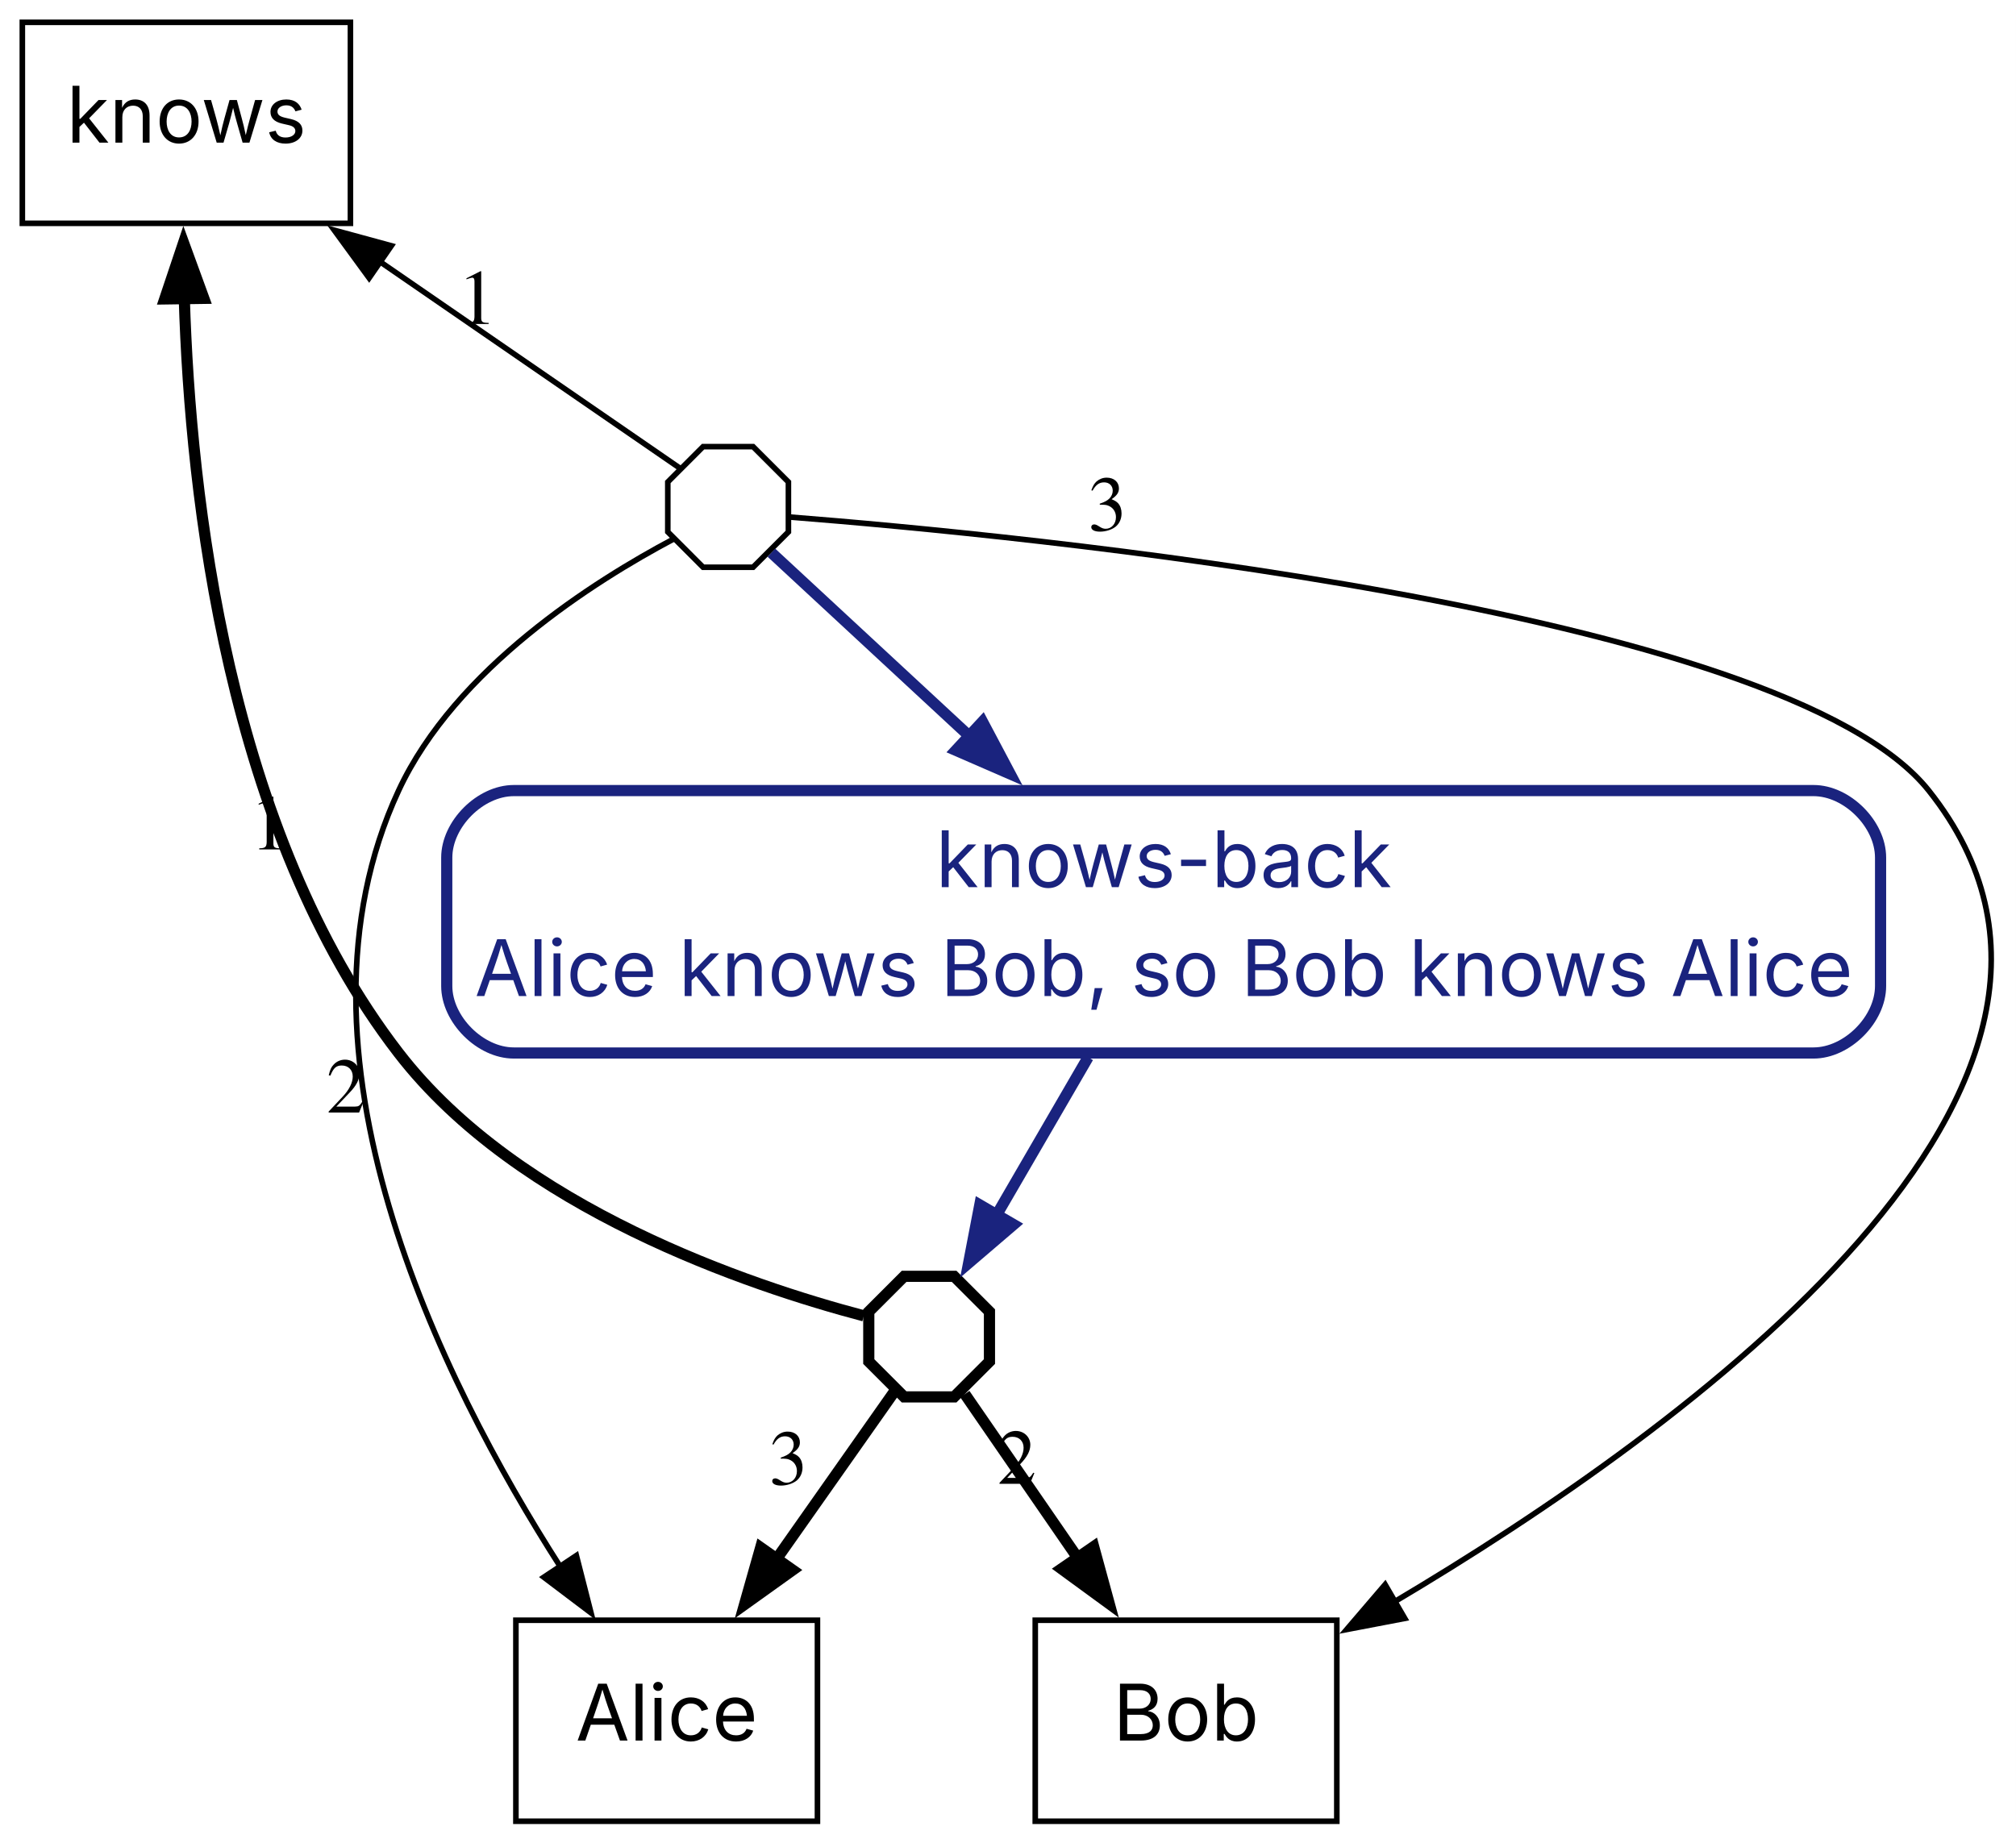
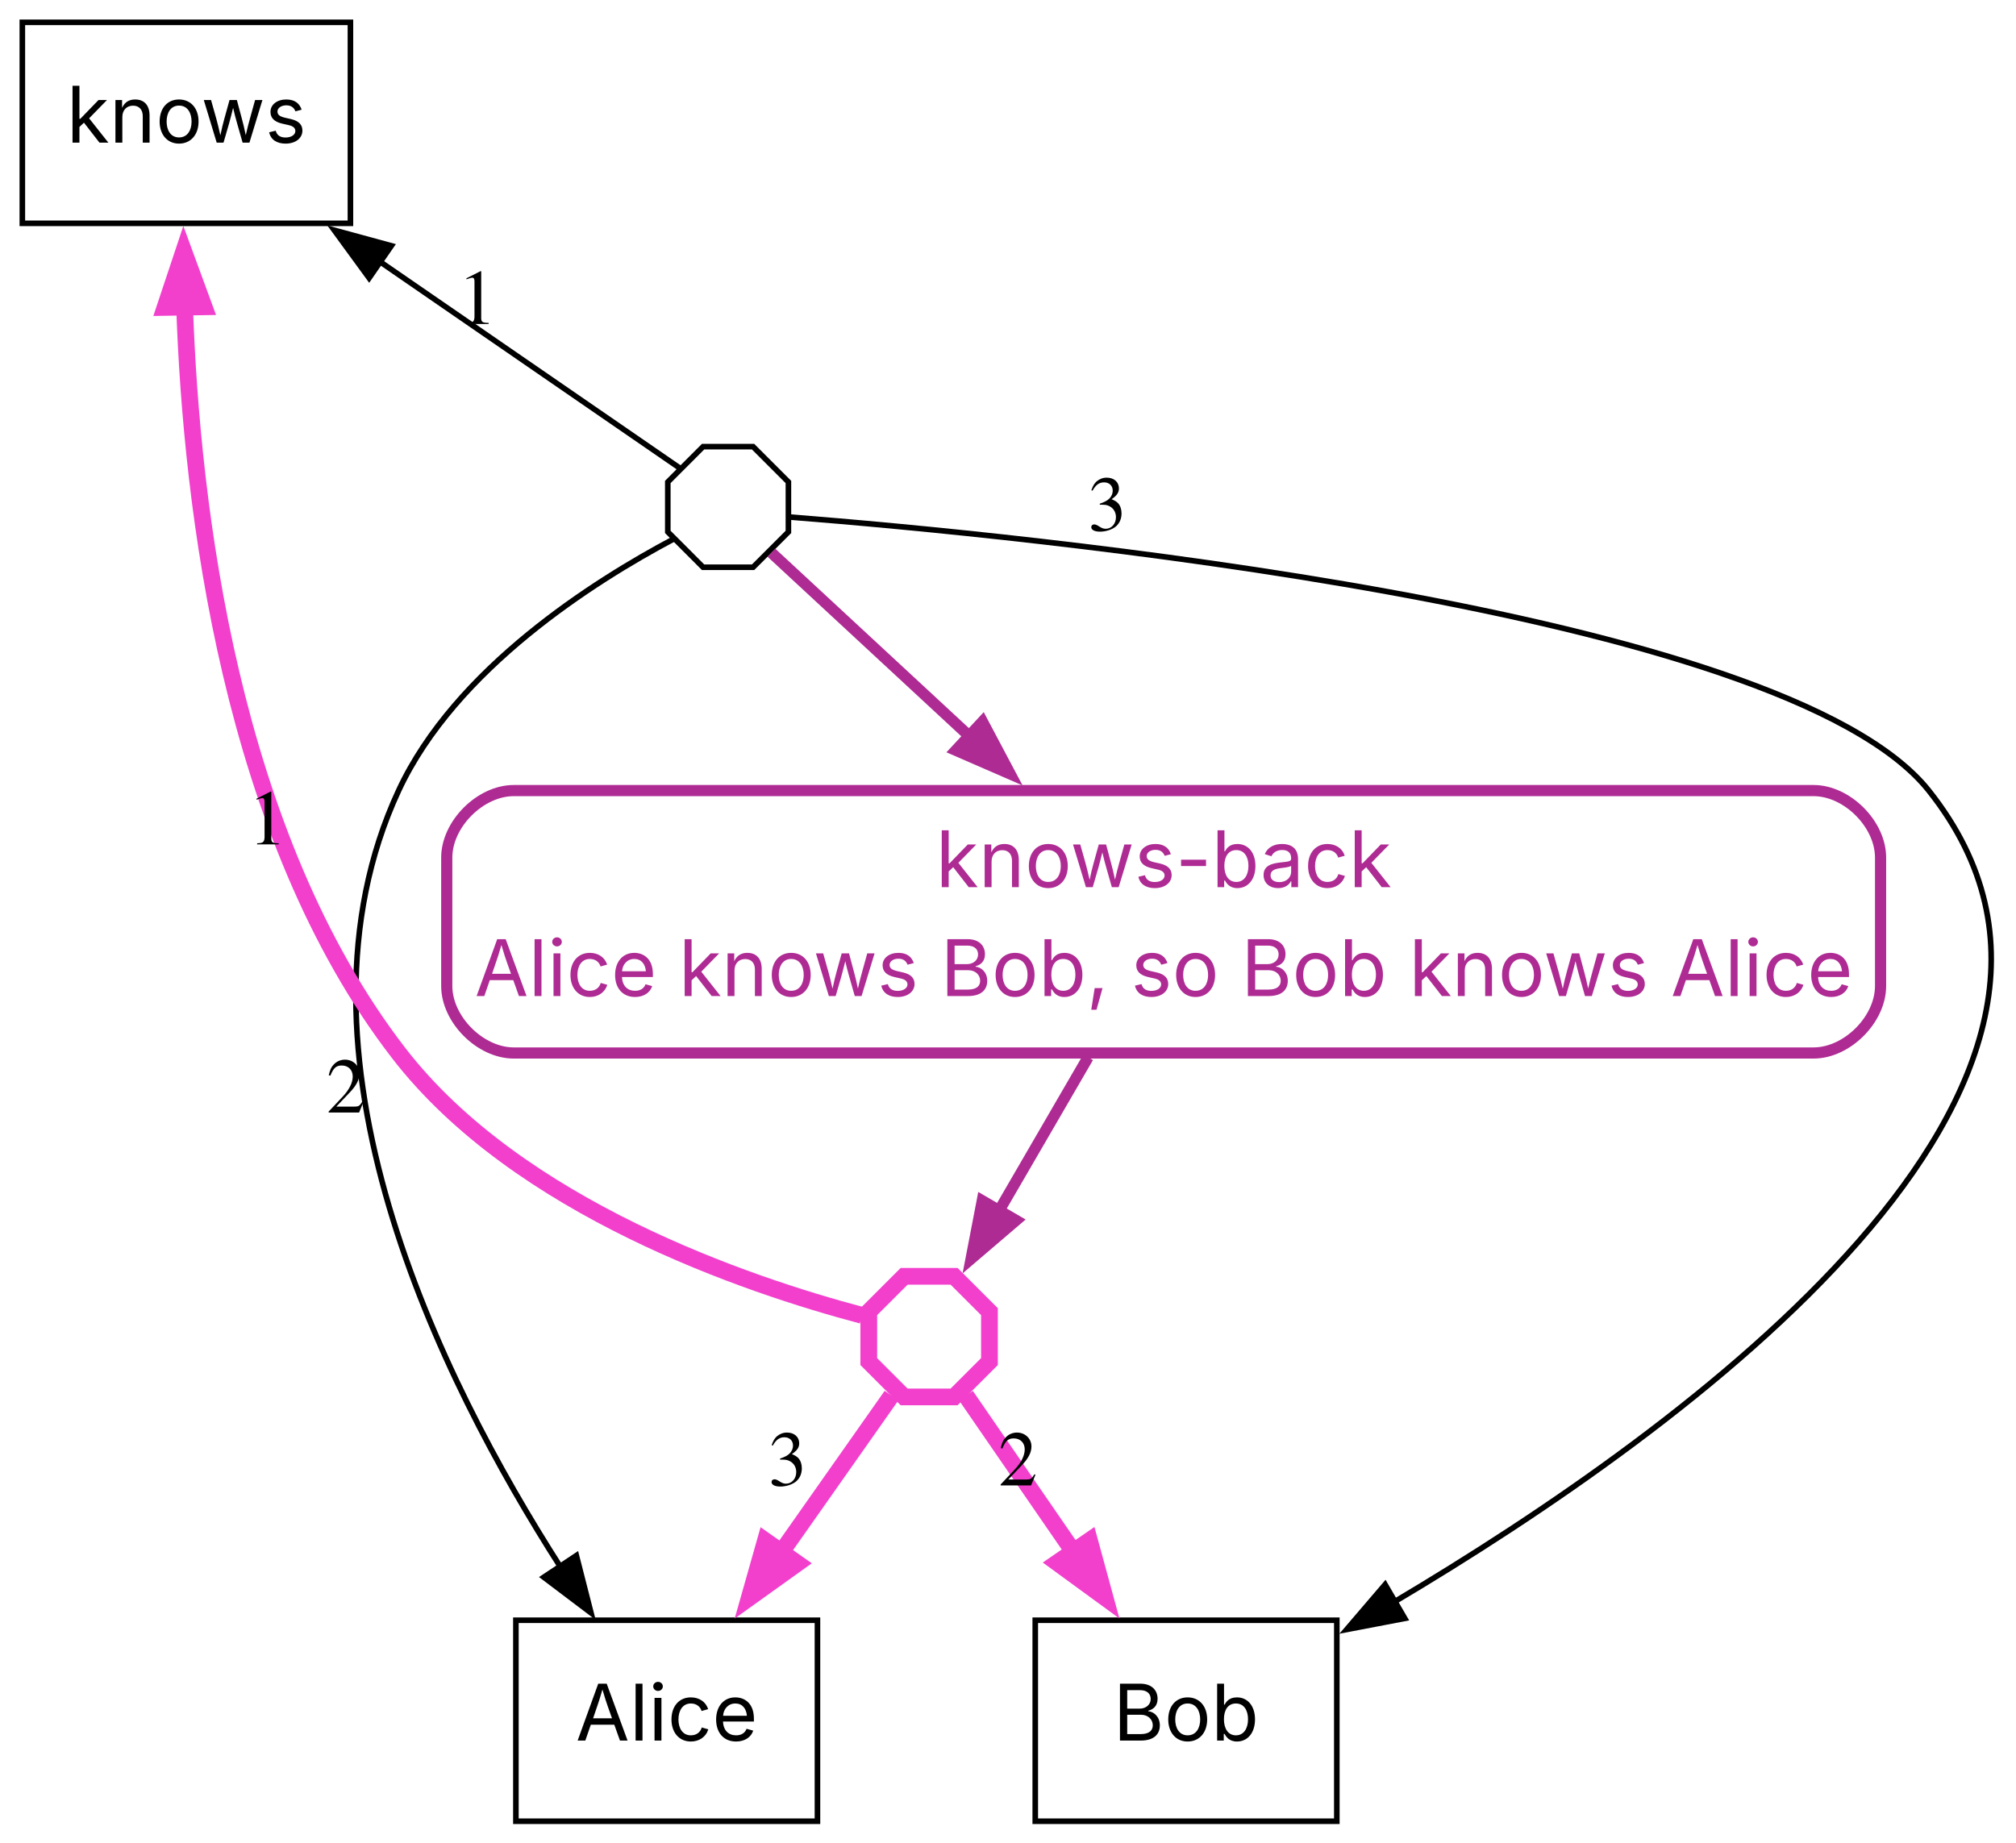
<svg xmlns="http://www.w3.org/2000/svg" width="361pt" height="330pt" viewBox="0.00 0.00 361.00 330.00">
  <g id="graph0" class="graph" transform="scale(1 1) rotate(0) translate(4 326.2)">
    <polygon fill="white" stroke="none" points="-4,4 -4,-326.2 356.99,-326.2 356.99,4 -4,4" />
    <g id="node1" class="node">
      <polygon fill="none" stroke="black" points="137.18,-230.93 137.18,-239.87 130.85,-246.2 121.9,-246.2 115.58,-239.87 115.58,-230.93 121.9,-224.6 130.85,-224.6 137.18,-230.93" />
    </g>
    <g id="node3" class="node">
-       <path fill="none" stroke="#1a237e" stroke-width="2" d="M320.75,-184.6C320.75,-184.6 88,-184.6 88,-184.6 82,-184.6 76,-178.6 76,-172.6 76,-172.6 76,-149.6 76,-149.6 76,-143.6 82,-137.6 88,-137.6 88,-137.6 320.75,-137.6 320.75,-137.6 326.75,-137.6 332.75,-143.6 332.75,-149.6 332.75,-149.6 332.75,-172.6 332.75,-172.6 332.75,-178.6 326.75,-184.6 320.75,-184.6" />
-       <text xml:space="preserve" text-anchor="middle" x="204.38" y="-167.3" font-family="Inter" font-size="14.00" fill="#1a237e">knows-back</text>
-       <text xml:space="preserve" text-anchor="middle" x="204.38" y="-147.8" font-family="Inter" font-size="14.00" fill="#1a237e">Alice knows Bob, so Bob knows Alice</text>
+       <path fill="none" stroke="#af2b94" stroke-width="2" d="M320.75,-184.6C320.75,-184.6 88,-184.6 88,-184.6 82,-184.6 76,-178.6 76,-172.6 76,-172.6 76,-149.6 76,-149.6 76,-143.6 82,-137.6 88,-137.6 88,-137.6 320.75,-137.6 320.75,-137.6 326.75,-137.6 332.75,-143.6 332.75,-149.6 332.75,-149.6 332.75,-172.6 332.75,-172.6 332.75,-178.6 326.75,-184.6 320.75,-184.6" />
+       <text xml:space="preserve" text-anchor="middle" x="204.38" y="-167.3" font-family="Inter" font-size="14.00" fill="#af2b94">knows-back</text>
+       <text xml:space="preserve" text-anchor="middle" x="204.38" y="-147.8" font-family="Inter" font-size="14.00" fill="#af2b94">Alice knows Bob, so Bob knows Alice</text>
    </g>
    <g id="edge7" class="edge">
-       <path fill="none" stroke="#1a237e" stroke-width="2" d="M134.14,-227.2C142.51,-219.44 156.43,-206.55 169.67,-194.27" />
-       <polygon fill="#1a237e" stroke="#1a237e" stroke-width="2" points="171.93,-196.94 176.89,-187.58 167.17,-191.81 171.93,-196.94" />
+       <path fill="none" stroke="#af2b94" stroke-width="2" d="M134.14,-227.2C142.51,-219.44 156.43,-206.55 169.67,-194.27" />
+       <polygon fill="#af2b94" stroke="#af2b94" stroke-width="2" points="171.93,-196.94 176.89,-187.58 167.17,-191.81 171.93,-196.94" />
    </g>
    <g id="node5" class="node">
      <polygon fill="none" stroke="black" points="142.38,-36 88.38,-36 88.38,0 142.38,0 142.38,-36" />
      <text xml:space="preserve" text-anchor="middle" x="115.38" y="-14.45" font-family="Inter" font-size="14.00">Alice</text>
    </g>
    <g id="edge2" class="edge">
      <path fill="none" stroke="black" d="M116.55,-229.62C102.58,-222.21 77.54,-206.48 67.38,-184.6 45.66,-137.86 74.87,-79.08 96.33,-45.6" />
      <polygon fill="black" stroke="black" points="99.21,-47.59 101.83,-37.32 93.38,-43.71 99.21,-47.59" />
      <text xml:space="preserve" text-anchor="middle" x="57.93" y="-126.94" font-family="Times,serif" font-size="14.00">2</text>
    </g>
    <g id="node6" class="node">
      <polygon fill="none" stroke="black" points="235.38,-36 181.38,-36 181.38,0 235.38,0 235.38,-36" />
      <text xml:space="preserve" text-anchor="middle" x="208.38" y="-14.45" font-family="Inter" font-size="14.00">Bob</text>
    </g>
    <g id="edge3" class="edge">
      <path fill="none" stroke="black" d="M137.46,-233.59C177.75,-230.42 315.39,-217.29 341.38,-184.6 383.19,-131.99 298.06,-70.36 245.54,-39.21" />
      <polygon fill="black" stroke="black" points="247.55,-36.33 237.14,-34.34 244.03,-42.39 247.55,-36.33" />
      <text xml:space="preserve" text-anchor="middle" x="194.3" y="-231.18" font-family="Times,serif" font-size="14.00">3</text>
    </g>
    <g id="node2" class="node">
-       <polygon fill="none" stroke="black" stroke-width="2" points="173.18,-82.33 173.18,-91.27 166.85,-97.6 157.9,-97.6 151.57,-91.27 151.57,-82.33 157.9,-76 166.85,-76 173.18,-82.33" />
+       <polygon fill="none" stroke="#f240cd" stroke-width="3" points="173.18,-82.33 173.18,-91.27 166.85,-97.6 157.9,-97.6 151.57,-91.27 151.57,-82.33 157.9,-76 166.85,-76 173.18,-82.33" />
    </g>
    <g id="edge6" class="edge">
-       <path fill="none" stroke="black" stroke-width="2" d="M156.04,-76.79C150.59,-69.05 142.43,-57.45 134.85,-46.68" />
-       <polygon fill="black" stroke="black" stroke-width="2" points="137.94,-44.99 129.32,-38.82 132.21,-49.02 137.94,-44.99" />
-       <text xml:space="preserve" text-anchor="middle" x="137.17" y="-60.32" font-family="Times,serif" font-size="14.00">3</text>
+       <path fill="none" stroke="#f240cd" stroke-width="3" d="M155.64,-76.23C150.44,-68.84 142.96,-58.21 135.86,-48.11" />
+       <polygon fill="#f240cd" stroke="#f240cd" stroke-width="3" points="138.78,-46.19 130.17,-40.02 133.06,-50.22 138.78,-46.19" />
+       <text xml:space="preserve" text-anchor="middle" x="137.05" y="-60.15" font-family="Times,serif" font-size="14.00">3</text>
    </g>
    <g id="edge5" class="edge">
-       <path fill="none" stroke="black" stroke-width="2" d="M168.77,-76.51C174.05,-68.85 181.82,-57.56 189.09,-47.01" />
-       <polygon fill="black" stroke="black" stroke-width="2" points="191.84,-49.18 194.63,-38.96 186.08,-45.21 191.84,-49.18" />
-       <text xml:space="preserve" text-anchor="middle" x="178.06" y="-60.44" font-family="Times,serif" font-size="14.00">2</text>
+       <path fill="none" stroke="#f240cd" stroke-width="3" d="M168.97,-76.23C174.05,-68.84 181.37,-58.21 188.33,-48.11" />
+       <polygon fill="#f240cd" stroke="#f240cd" stroke-width="3" points="191.09,-50.27 193.88,-40.05 185.32,-46.3 191.09,-50.27" />
+       <text xml:space="preserve" text-anchor="middle" x="178.26" y="-60.15" font-family="Times,serif" font-size="14.00">2</text>
    </g>
    <g id="edge8" class="edge">
-       <path fill="none" stroke="#1a237e" stroke-width="2" d="M190.85,-136.83C185.57,-127.74 179.57,-117.39 174.44,-108.56" />
-       <polygon fill="#1a237e" stroke="#1a237e" stroke-width="2" points="177.5,-106.87 169.45,-99.98 171.45,-110.39 177.5,-106.87" />
+       <path fill="none" stroke="#af2b94" stroke-width="2" d="M190.85,-136.83C185.7,-127.96 179.86,-117.9 174.82,-109.22" />
+       <polygon fill="#af2b94" stroke="#af2b94" stroke-width="2" points="177.94,-107.62 169.89,-100.74 171.89,-111.14 177.94,-107.62" />
    </g>
    <g id="node4" class="node">
      <polygon fill="none" stroke="black" points="58.75,-322.2 0,-322.2 0,-286.2 58.75,-286.2 58.75,-322.2" />
      <text xml:space="preserve" text-anchor="middle" x="29.38" y="-300.65" font-family="Inter" font-size="14.00">knows</text>
    </g>
    <g id="edge1" class="edge">
      <path fill="none" stroke="black" d="M64.07,-279.31C83.4,-265.99 105.93,-250.48 117.9,-242.24" />
      <polygon fill="black" stroke="black" points="62.1,-276.41 55.85,-284.97 66.08,-282.18 62.1,-276.41" />
      <text xml:space="preserve" text-anchor="middle" x="81.48" y="-268.17" font-family="Times,serif" font-size="14.00">1</text>
    </g>
    <g id="edge4" class="edge">
-       <path fill="none" stroke="black" stroke-width="2" d="M29,-272.82C30.09,-236.96 36.85,-177.2 67.38,-137.6 88.86,-109.73 130.4,-95.87 150.68,-90.52" />
-       <polygon fill="black" stroke="black" stroke-width="2" points="25.5,-272.66 28.87,-282.71 32.5,-272.76 25.5,-272.66" />
-       <text xml:space="preserve" text-anchor="middle" x="44.27" y="-174.06" font-family="Times,serif" font-size="14.00">1</text>
+       <path fill="none" stroke="#f240cd" stroke-width="3" d="M29.05,-271.38C30.27,-235.37 37.25,-176.67 67.38,-137.6 88.75,-109.87 129.96,-96.01 150.35,-90.61" />
+       <polygon fill="#f240cd" stroke="#f240cd" stroke-width="3" points="25.55,-271.14 28.9,-281.19 32.55,-271.25 25.55,-271.14" />
+       <text xml:space="preserve" text-anchor="middle" x="43.89" y="-174.96" font-family="Times,serif" font-size="14.00">1</text>
    </g>
  </g>
</svg>
